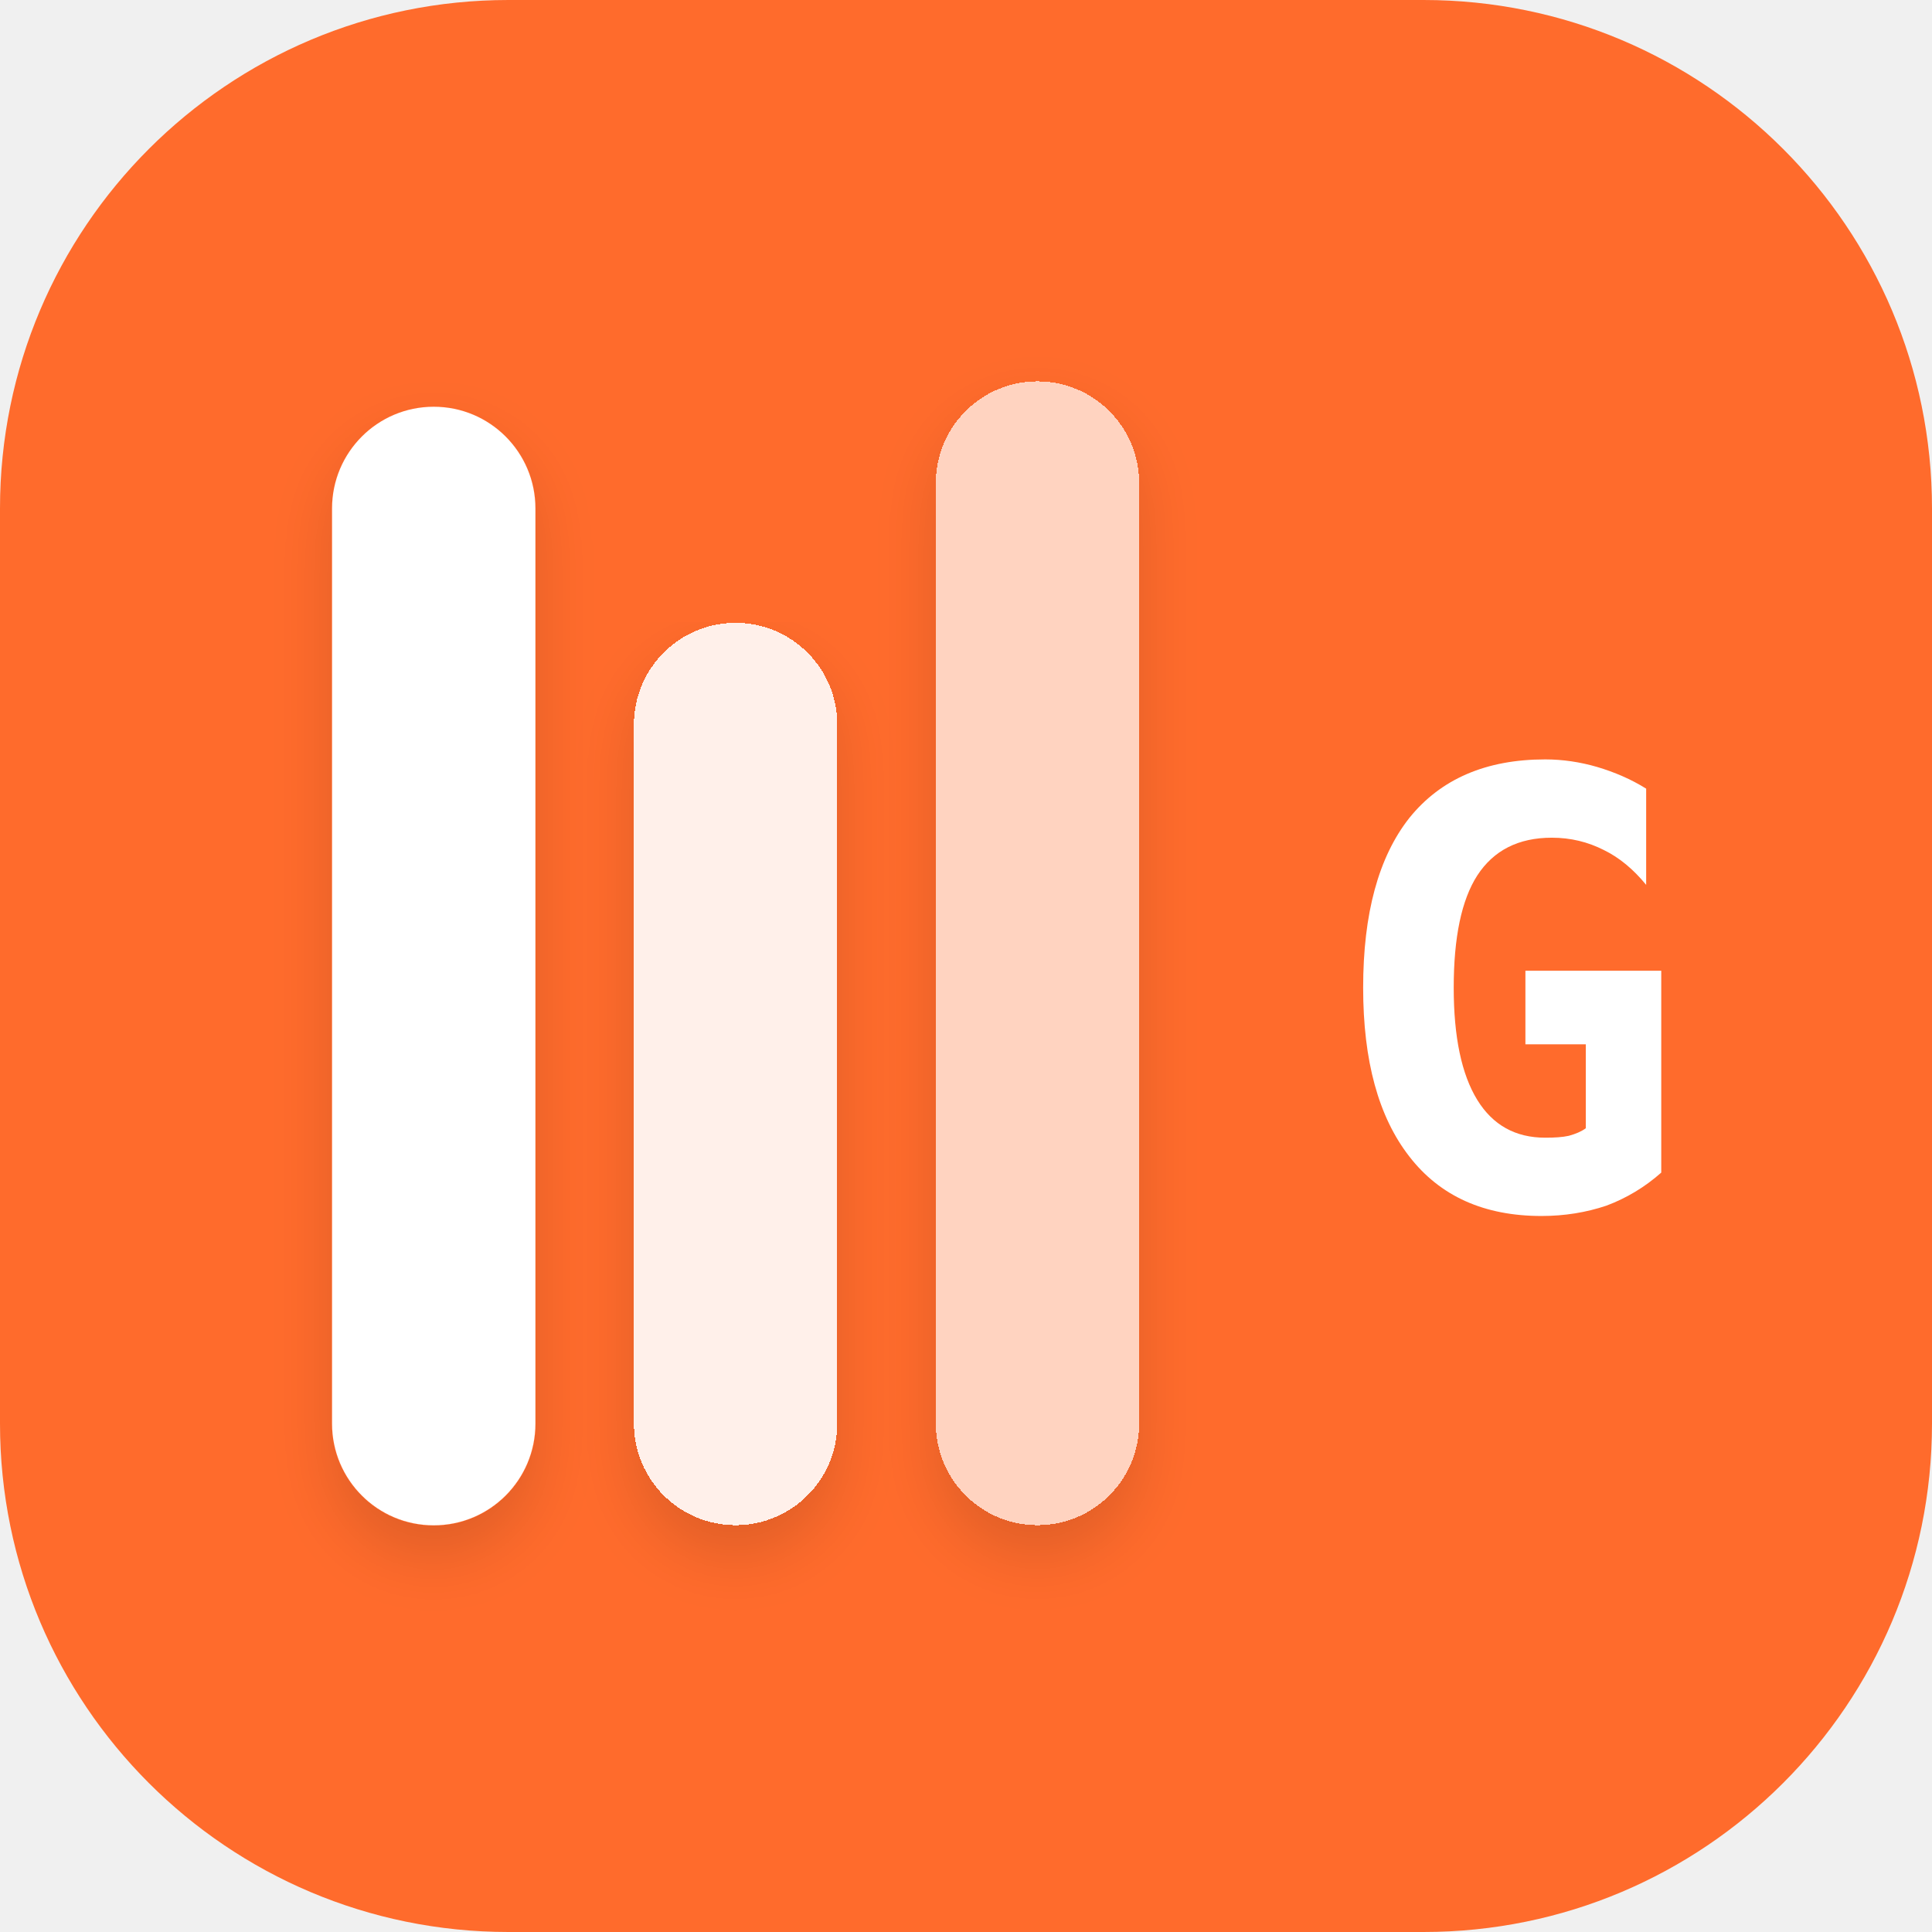
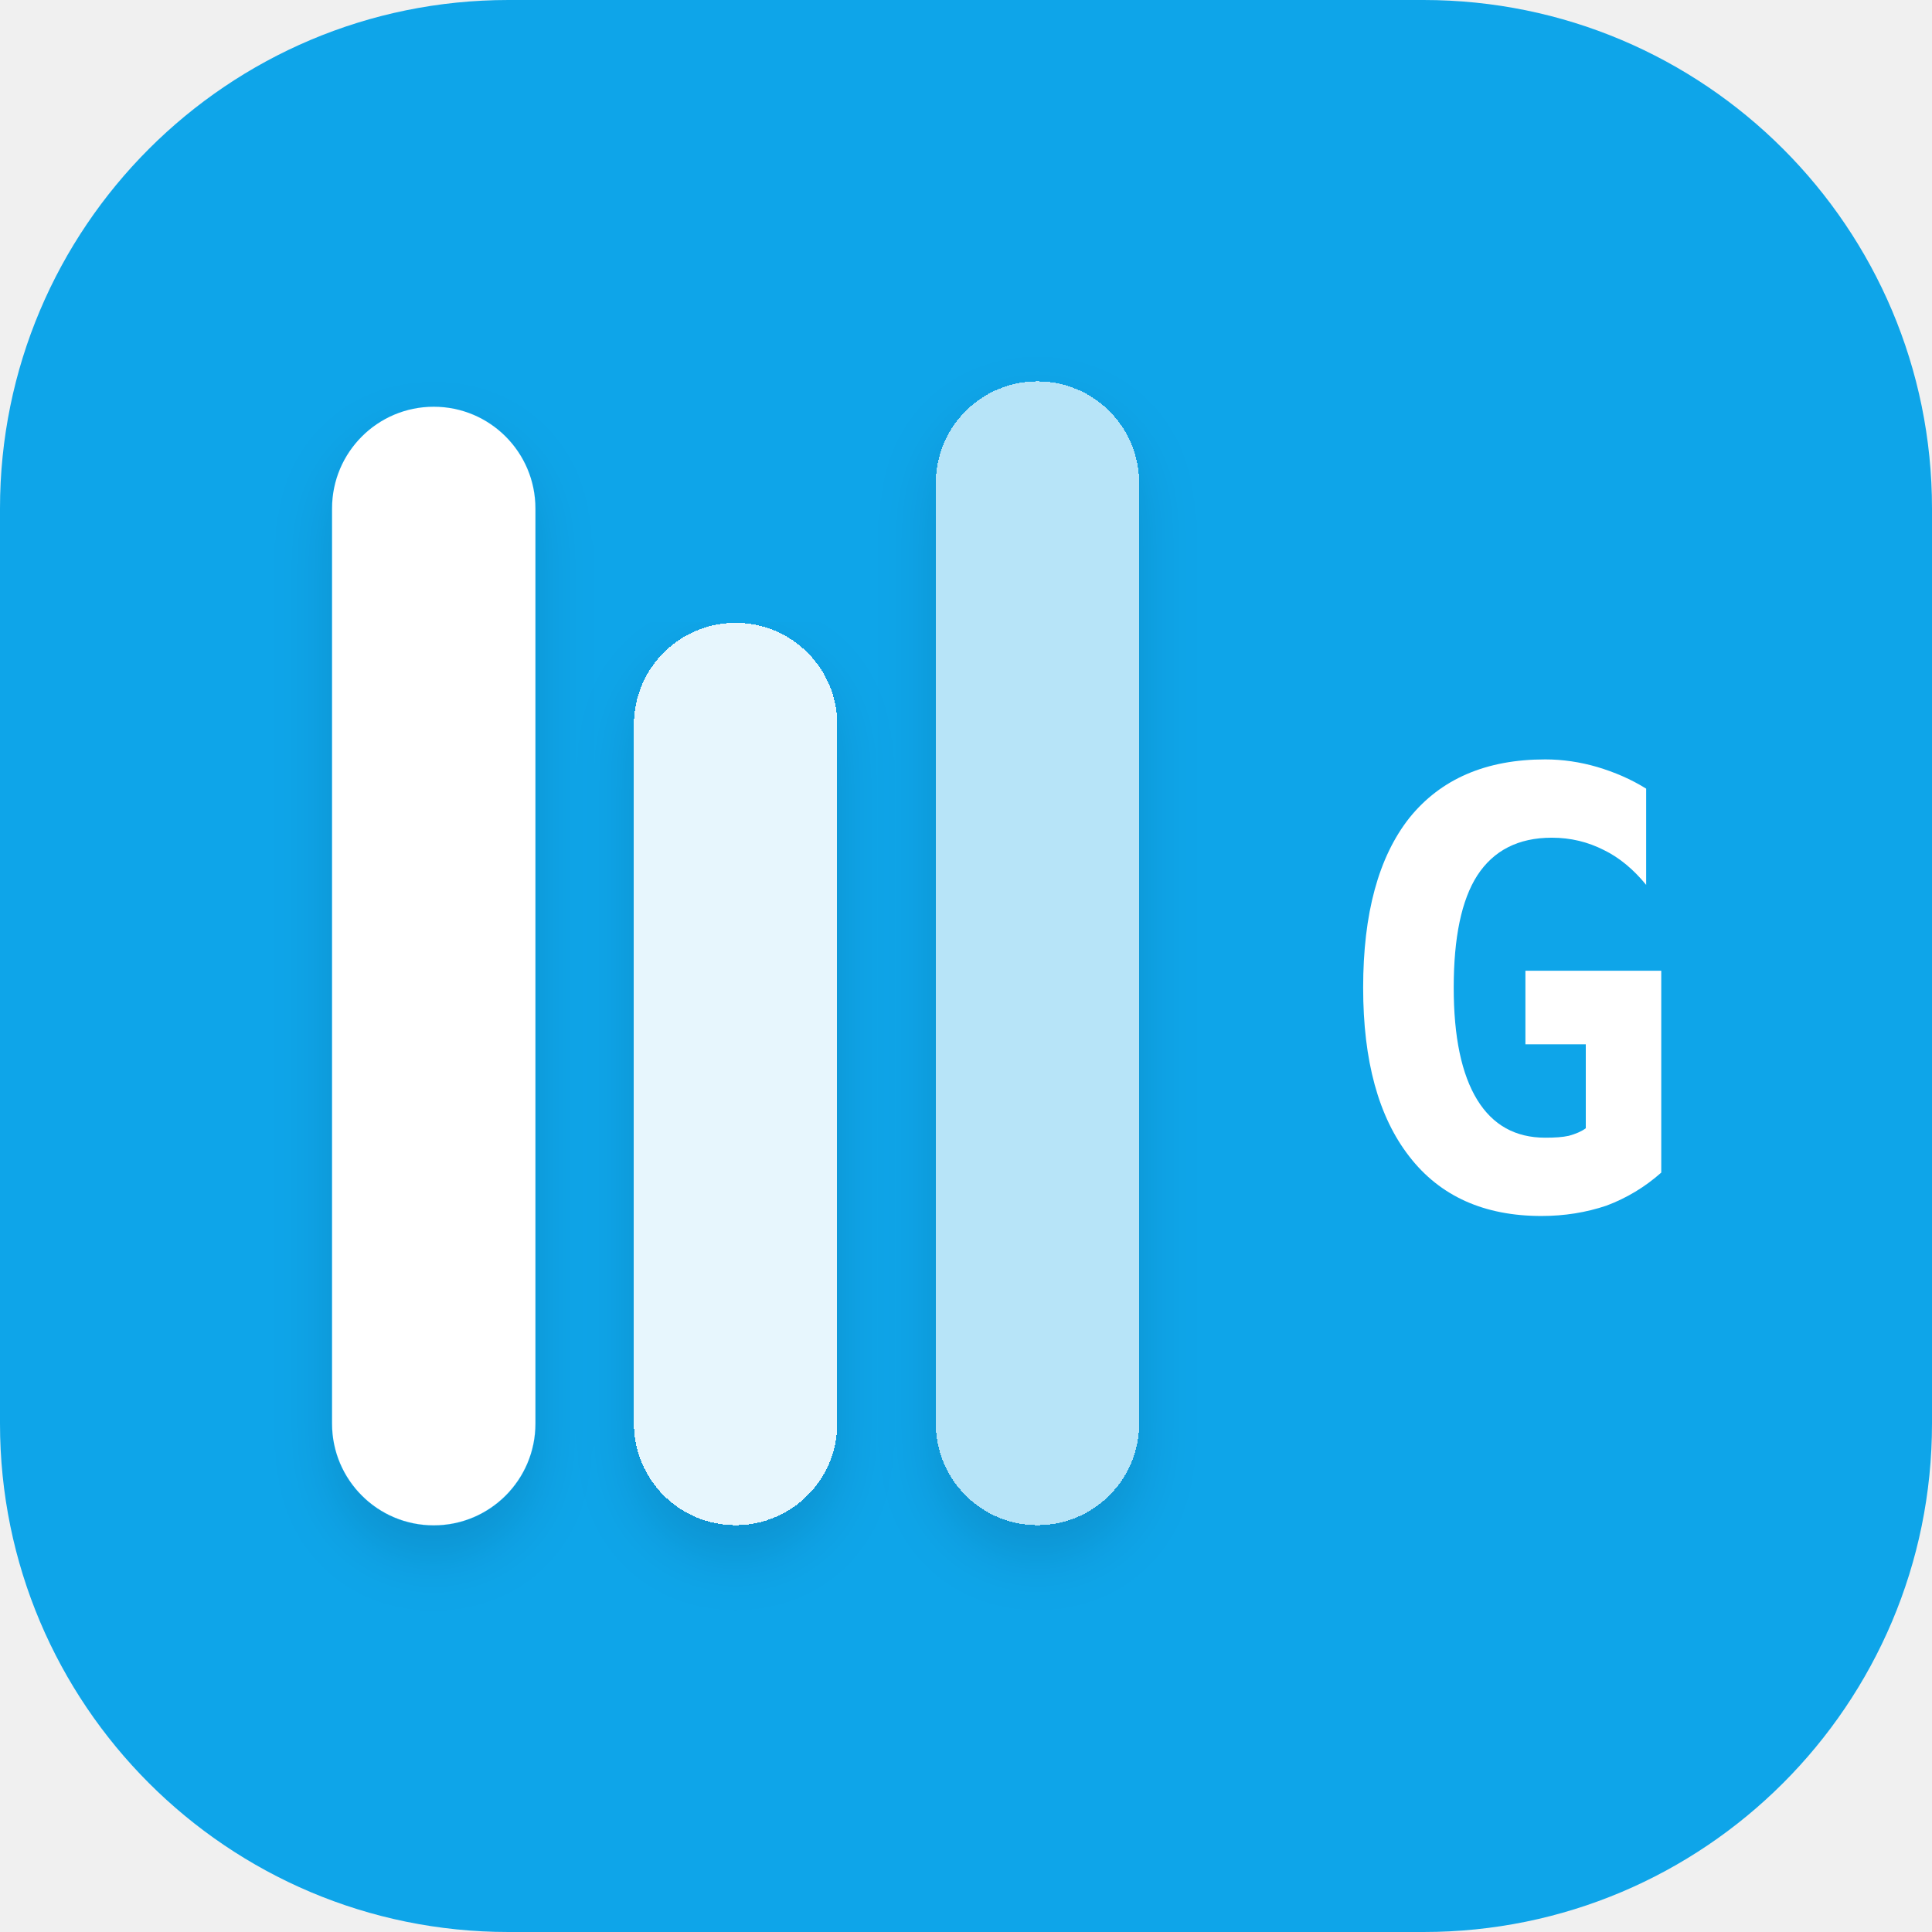
<svg xmlns="http://www.w3.org/2000/svg" width="32" height="32" viewBox="0 0 32 32" fill="none">
-   <path d="M0 8.421C0 3.77 3.77 0 8.421 0H23.579C28.23 0 32 3.77 32 8.421V23.579C32 28.23 28.23 32 23.579 32H8.421C3.77 32 0 28.23 0 23.579V8.421Z" fill="#FF6B2C" />
+   <path d="M0 8.421C0 3.77 3.77 0 8.421 0H23.579C28.23 0 32 3.77 32 8.421V23.579C32 28.23 28.23 32 23.579 32H8.421C3.77 32 0 28.23 0 23.579V8.421Z" fill="#0ea5e9" />
  <g filter="url(#filter0_d_1884_16361)">
    <path d="M5.5 8.422C5.5 7.491 6.254 6.737 7.184 6.737C8.114 6.737 8.868 7.491 8.868 8.422V23.579C8.868 24.51 8.114 25.264 7.184 25.264C6.254 25.264 5.5 24.51 5.5 23.579V8.422Z" fill="white" />
  </g>
  <g filter="url(#filter1_d_1884_16361)">
    <path d="M10.5 12C10.5 11.07 11.254 10.316 12.184 10.316C13.114 10.316 13.868 11.07 13.868 12V23.578C13.868 24.508 13.114 25.262 12.184 25.262C11.254 25.262 10.5 24.508 10.5 23.578V12Z" fill="white" fill-opacity="0.9" shape-rendering="crispEdges" />
  </g>
  <g filter="url(#filter2_d_1884_16361)">
    <path d="M15.5 8C15.5 7.07 16.254 6.316 17.184 6.316C18.114 6.316 18.868 7.07 18.868 8V23.578C18.868 24.508 18.114 25.262 17.184 25.262C16.254 25.262 15.5 24.508 15.5 23.578V8Z" fill="white" fill-opacity="0.7" shape-rendering="crispEdges" />
  </g>
  <text x="22" y="20" font-family="JetBrains Mono, monospace" font-size="10" font-weight="bold" fill="white">G</text>
  <defs>
    <filter id="filter0_d_1884_16361" x="4.5" y="6.237" width="5.368" height="20.526" filterUnits="userSpaceOnUse" color-interpolation-filters="sRGB">
      <feFlood flood-opacity="0" result="BackgroundImageFix" />
      <feColorMatrix in="SourceAlpha" type="matrix" values="0 0 0 0 0 0 0 0 0 0 0 0 0 0 0 0 0 0 127 0" result="hardAlpha" />
      <feOffset dy="0.5" />
      <feGaussianBlur stdDeviation="0.5" />
      <feComposite in2="hardAlpha" operator="out" />
      <feColorMatrix type="matrix" values="0 0 0 0 0 0 0 0 0 0 0 0 0 0 0 0 0 0 0.12 0" />
      <feBlend mode="normal" in2="BackgroundImageFix" result="effect1_dropShadow_1884_16361" />
      <feBlend mode="normal" in="SourceGraphic" in2="effect1_dropShadow_1884_16361" result="shape" />
    </filter>
    <filter id="filter1_d_1884_16361" x="9.5" y="10.316" width="5.368" height="16.946" filterUnits="userSpaceOnUse" color-interpolation-filters="sRGB">
      <feFlood flood-opacity="0" result="BackgroundImageFix" />
      <feColorMatrix in="SourceAlpha" type="matrix" values="0 0 0 0 0 0 0 0 0 0 0 0 0 0 0 0 0 0 127 0" result="hardAlpha" />
      <feOffset dy="0.5" />
      <feGaussianBlur stdDeviation="0.5" />
      <feComposite in2="hardAlpha" operator="out" />
      <feColorMatrix type="matrix" values="0 0 0 0 0 0 0 0 0 0 0 0 0 0 0 0 0 0 0.12 0" />
      <feBlend mode="normal" in2="BackgroundImageFix" result="effect1_dropShadow_1884_16361" />
      <feBlend mode="normal" in="SourceGraphic" in2="effect1_dropShadow_1884_16361" result="shape" />
    </filter>
    <filter id="filter2_d_1884_16361" x="14.5" y="5.816" width="5.368" height="20.946" filterUnits="userSpaceOnUse" color-interpolation-filters="sRGB">
      <feFlood flood-opacity="0" result="BackgroundImageFix" />
      <feColorMatrix in="SourceAlpha" type="matrix" values="0 0 0 0 0 0 0 0 0 0 0 0 0 0 0 0 0 0 127 0" result="hardAlpha" />
      <feOffset dy="0.5" />
      <feGaussianBlur stdDeviation="0.5" />
      <feComposite in2="hardAlpha" operator="out" />
      <feColorMatrix type="matrix" values="0 0 0 0 0 0 0 0 0 0 0 0 0 0 0 0 0 0 0.12 0" />
      <feBlend mode="normal" in2="BackgroundImageFix" result="effect1_dropShadow_1884_16361" />
      <feBlend mode="normal" in="SourceGraphic" in2="effect1_dropShadow_1884_16361" result="shape" />
    </filter>
  </defs>
</svg>
